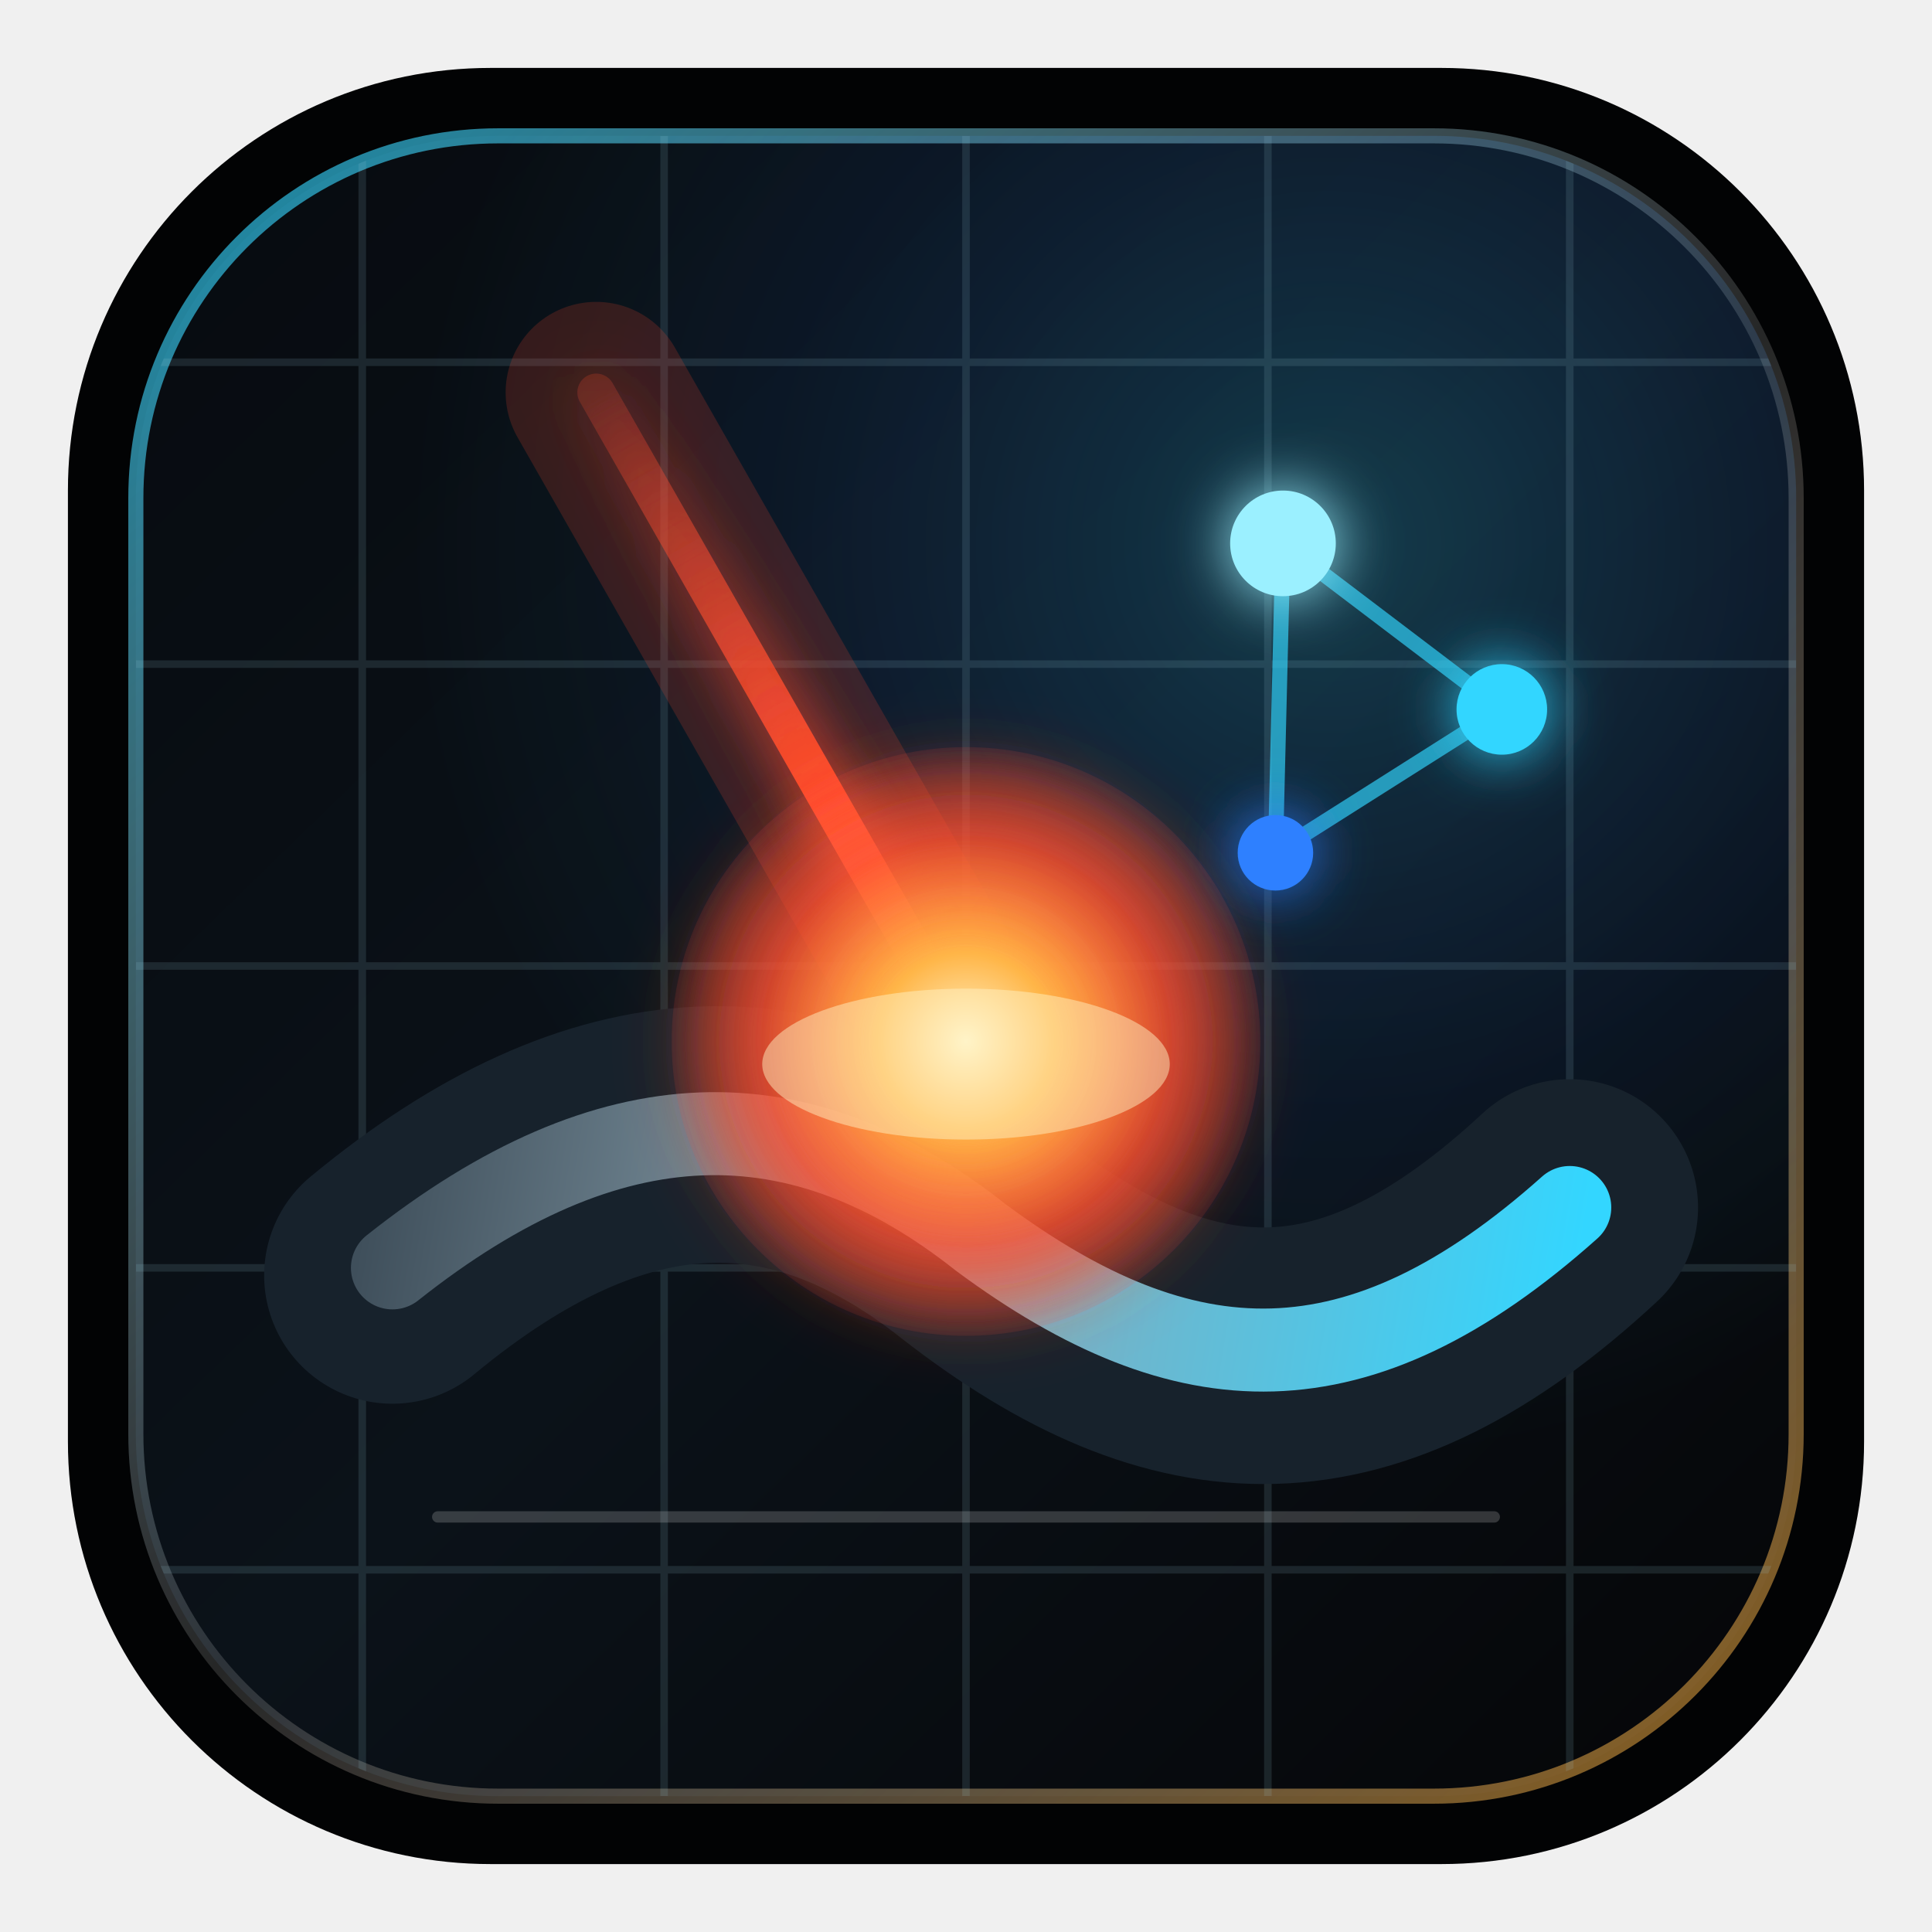
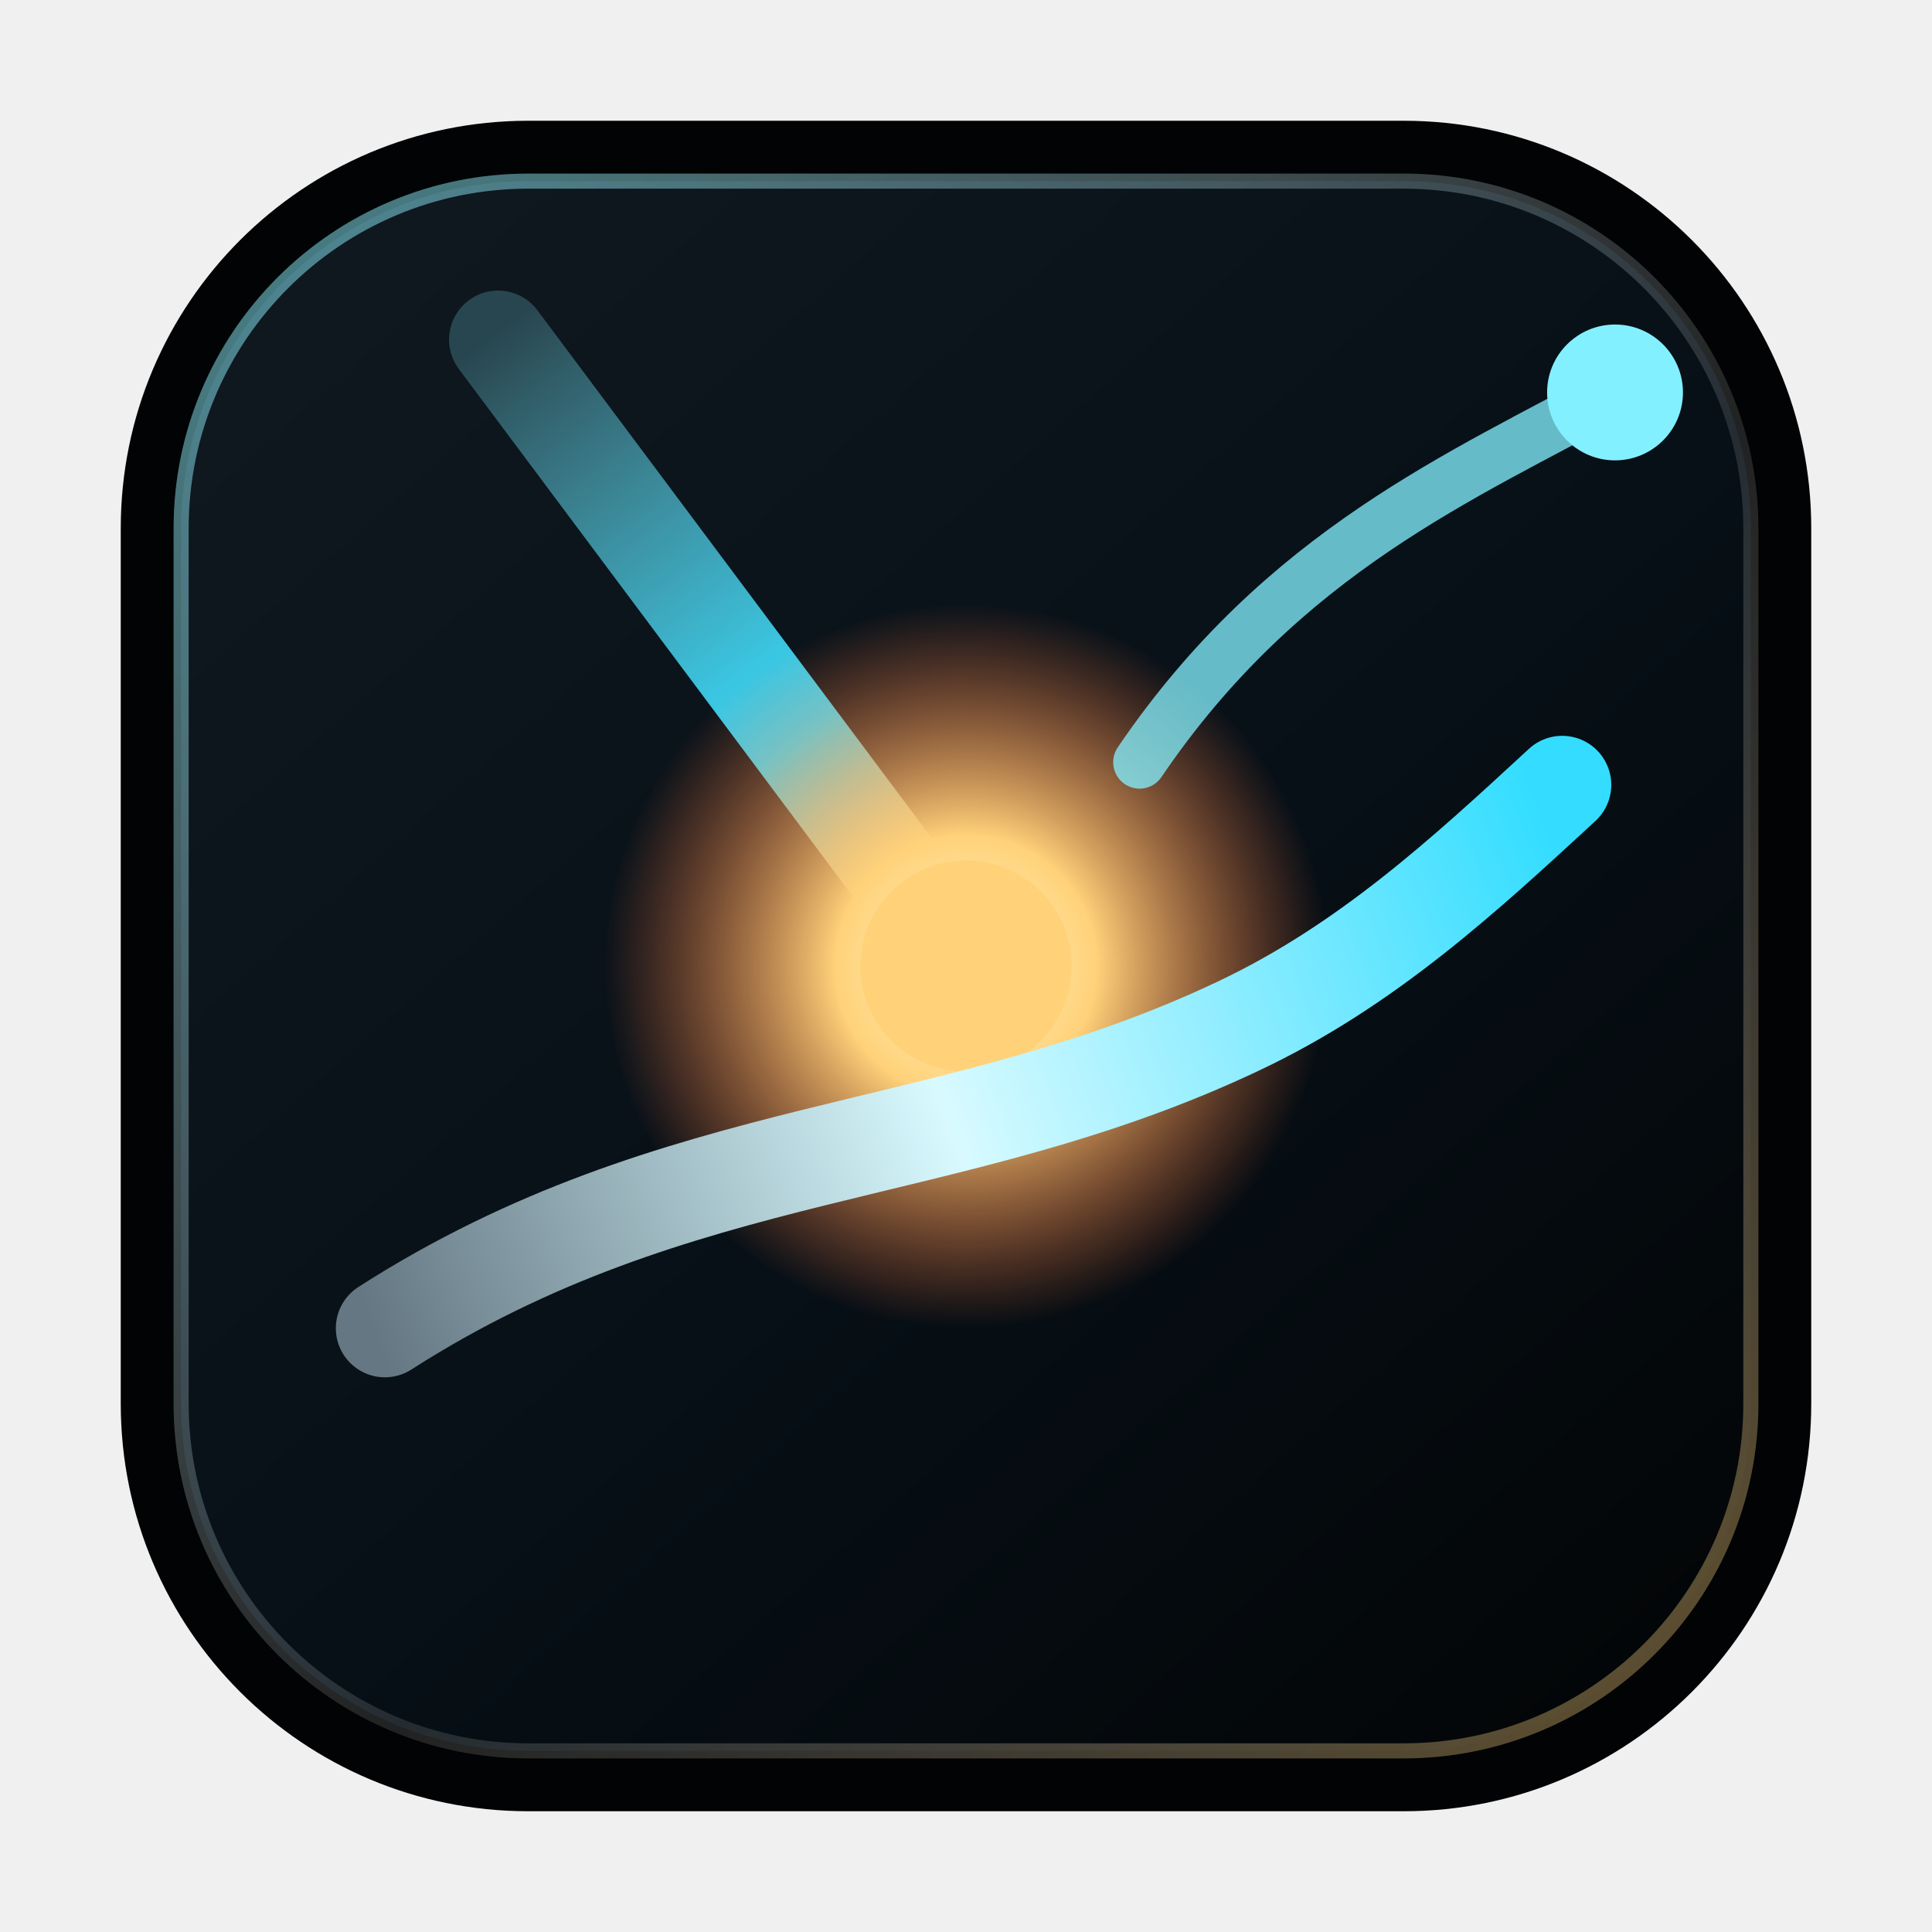
<svg xmlns="http://www.w3.org/2000/svg" viewBox="0 0 256 256" role="img" aria-labelledby="title desc">
  <defs>
-     <linearGradient id="mark-bg" x1="24" y1="22" x2="232" y2="236" gradientUnits="userSpaceOnUse">
-       <stop offset="0" stop-color="#070b10" />
-       <stop offset="0.5" stop-color="#0b1219" />
-       <stop offset="1" stop-color="#050608" />
+     <linearGradient id="bg" x1="36" y1="24" x2="220" y2="232" gradientUnits="userSpaceOnUse">
+       <stop offset="0" stop-color="#101820" />
+       <stop offset="0.55" stop-color="#071017" />
+       <stop offset="1" stop-color="#030506" />
    </linearGradient>
-     <linearGradient id="mark-border" x1="38" y1="24" x2="218" y2="232" gradientUnits="userSpaceOnUse">
-       <stop offset="0" stop-color="#33d6ff" stop-opacity="0.62" />
-       <stop offset="0.52" stop-color="#ffffff" stop-opacity="0.14" />
-       <stop offset="1" stop-color="#ffb547" stop-opacity="0.5" />
+     <linearGradient id="edge" x1="34" y1="28" x2="222" y2="224" gradientUnits="userSpaceOnUse">
+       <stop offset="0" stop-color="#83f0ff" stop-opacity="0.52" />
+       <stop offset="0.58" stop-color="#ffffff" stop-opacity="0.12" />
+       <stop offset="1" stop-color="#ffd27a" stop-opacity="0.36" />
    </linearGradient>
-     <linearGradient id="bead-stroke" x1="50" y1="150" x2="208" y2="176" gradientUnits="userSpaceOnUse">
-       <stop offset="0" stop-color="#3f4f5b" />
-       <stop offset="0.44" stop-color="#8da5b2" />
-       <stop offset="1" stop-color="#33d6ff" />
+     <linearGradient id="beam" x1="67" y1="43" x2="132" y2="130" gradientUnits="userSpaceOnUse">
+       <stop offset="0" stop-color="#83f0ff" stop-opacity="0.22" />
+       <stop offset="0.62" stop-color="#34ddff" />
+       <stop offset="1" stop-color="#ffd27a" />
    </linearGradient>
-     <linearGradient id="laser-stroke" x1="80" y1="52" x2="129" y2="138" gradientUnits="userSpaceOnUse">
-       <stop offset="0" stop-color="#ff4d2e" stop-opacity="0.2" />
-       <stop offset="0.62" stop-color="#ff4d2e" />
-       <stop offset="1" stop-color="#ffdd9a" />
+     <linearGradient id="track" x1="50" y1="178" x2="208" y2="118" gradientUnits="userSpaceOnUse">
+       <stop offset="0" stop-color="#647782" />
+       <stop offset="0.48" stop-color="#d8faff" />
+       <stop offset="1" stop-color="#34ddff" />
    </linearGradient>
-     <radialGradient id="melt-glow" cx="128" cy="138" r="42" gradientUnits="userSpaceOnUse">
-       <stop offset="0" stop-color="#fff4ca" />
-       <stop offset="0.28" stop-color="#ffb547" />
-       <stop offset="0.64" stop-color="#ff4d2e" stop-opacity="0.58" />
-       <stop offset="1" stop-color="#ff4d2e" stop-opacity="0" />
+     <radialGradient id="focus" cx="128" cy="128" r="48" gradientUnits="userSpaceOnUse">
+       <stop offset="0" stop-color="#fff3c4" />
+       <stop offset="0.36" stop-color="#ffd27a" />
+       <stop offset="1" stop-color="#ff6b35" stop-opacity="0" />
    </radialGradient>
-     <radialGradient id="cyan-halo" cx="176" cy="72" r="122" gradientUnits="userSpaceOnUse">
-       <stop offset="0" stop-color="#33d6ff" stop-opacity="0.22" />
-       <stop offset="0.62" stop-color="#2f80ff" stop-opacity="0.07" />
-       <stop offset="1" stop-color="#33d6ff" stop-opacity="0" />
-     </radialGradient>
-     <filter id="soft-glow" x="-60%" y="-60%" width="220%" height="220%">
-       <feGaussianBlur stdDeviation="4" result="blur" />
-       <feMerge>
-         <feMergeNode in="blur" />
-         <feMergeNode in="SourceGraphic" />
-       </feMerge>
-     </filter>
-     <clipPath id="inner-clip">
-       <rect x="18" y="18" width="220" height="220" rx="48" />
-     </clipPath>
  </defs>
-   <rect x="9" y="9" width="238" height="238" rx="56" fill="#020304" />
-   <rect x="18" y="18" width="220" height="220" rx="48" fill="url(#mark-bg)" stroke="url(#mark-border)" stroke-width="2" />
-   <g clip-path="url(#inner-clip)">
-     <rect x="18" y="18" width="220" height="220" fill="url(#cyan-halo)" />
-     <g opacity="0.14" stroke="#9cc9d9" stroke-width="1">
-       <path d="M48 18v220M88 18v220M128 18v220M168 18v220M208 18v220" />
-       <path d="M18 48h220M18 88h220M18 128h220M18 168h220M18 208h220" />
-     </g>
-     <path d="M52 169c29-24 54-24 78-5 27 21 50 22 78-4" fill="none" stroke="#17222c" stroke-width="34" stroke-linecap="round" />
-     <path d="M52 168c29-23 54-23 78-4 27 20 50 21 78-4" fill="none" stroke="url(#bead-stroke)" stroke-width="11" stroke-linecap="round" />
-     <path d="M79 52l49 86" fill="none" stroke="#ff4d2e" stroke-opacity="0.18" stroke-width="24" stroke-linecap="round" />
-     <path d="M79 52l49 86" fill="none" stroke="url(#laser-stroke)" stroke-width="5" stroke-linecap="round" filter="url(#soft-glow)" />
-     <circle cx="128" cy="138" r="39" fill="url(#melt-glow)" filter="url(#soft-glow)" />
-     <ellipse cx="128" cy="141" rx="27" ry="10" fill="#fff3c4" opacity="0.48" />
-     <g fill="none" stroke="#33d6ff" stroke-opacity="0.66" stroke-width="2">
-       <path d="M170 72l29 22M170 72l-1 41M199 94l-30 19" />
-     </g>
-     <g filter="url(#soft-glow)">
-       <circle cx="170" cy="72" r="7" fill="#9bf0ff" />
-       <circle cx="199" cy="94" r="6" fill="#33d6ff" />
-       <circle cx="169" cy="113" r="5" fill="#2f80ff" />
-     </g>
-     <path d="M58 201h140" stroke="#ffffff" stroke-opacity="0.18" stroke-width="1.5" stroke-linecap="round" />
-   </g>
+   <rect x="16" y="16" width="224" height="224" rx="54" fill="#020304" />
+   <rect x="24" y="24" width="208" height="208" rx="46" fill="url(#bg)" stroke="url(#edge)" stroke-width="2" />
+   <path d="M66 45 L128 128" fill="none" stroke="url(#beam)" stroke-width="13" stroke-linecap="round" />
+   <circle cx="128" cy="128" r="48" fill="url(#focus)" />
+   <circle cx="128" cy="128" r="14" fill="#ffd27a" />
+   <path d="M51 176 C90 151 126 154 164 136 C181 128 194 116 207 104" fill="none" stroke="url(#track)" stroke-width="13" stroke-linecap="round" />
+   <path d="M151 101 C170 73 194 63 214 52" fill="none" stroke="#83f0ff" stroke-width="7" stroke-linecap="round" opacity="0.76" />
+   <circle cx="214" cy="52" r="9" fill="#83f0ff" />
</svg>
